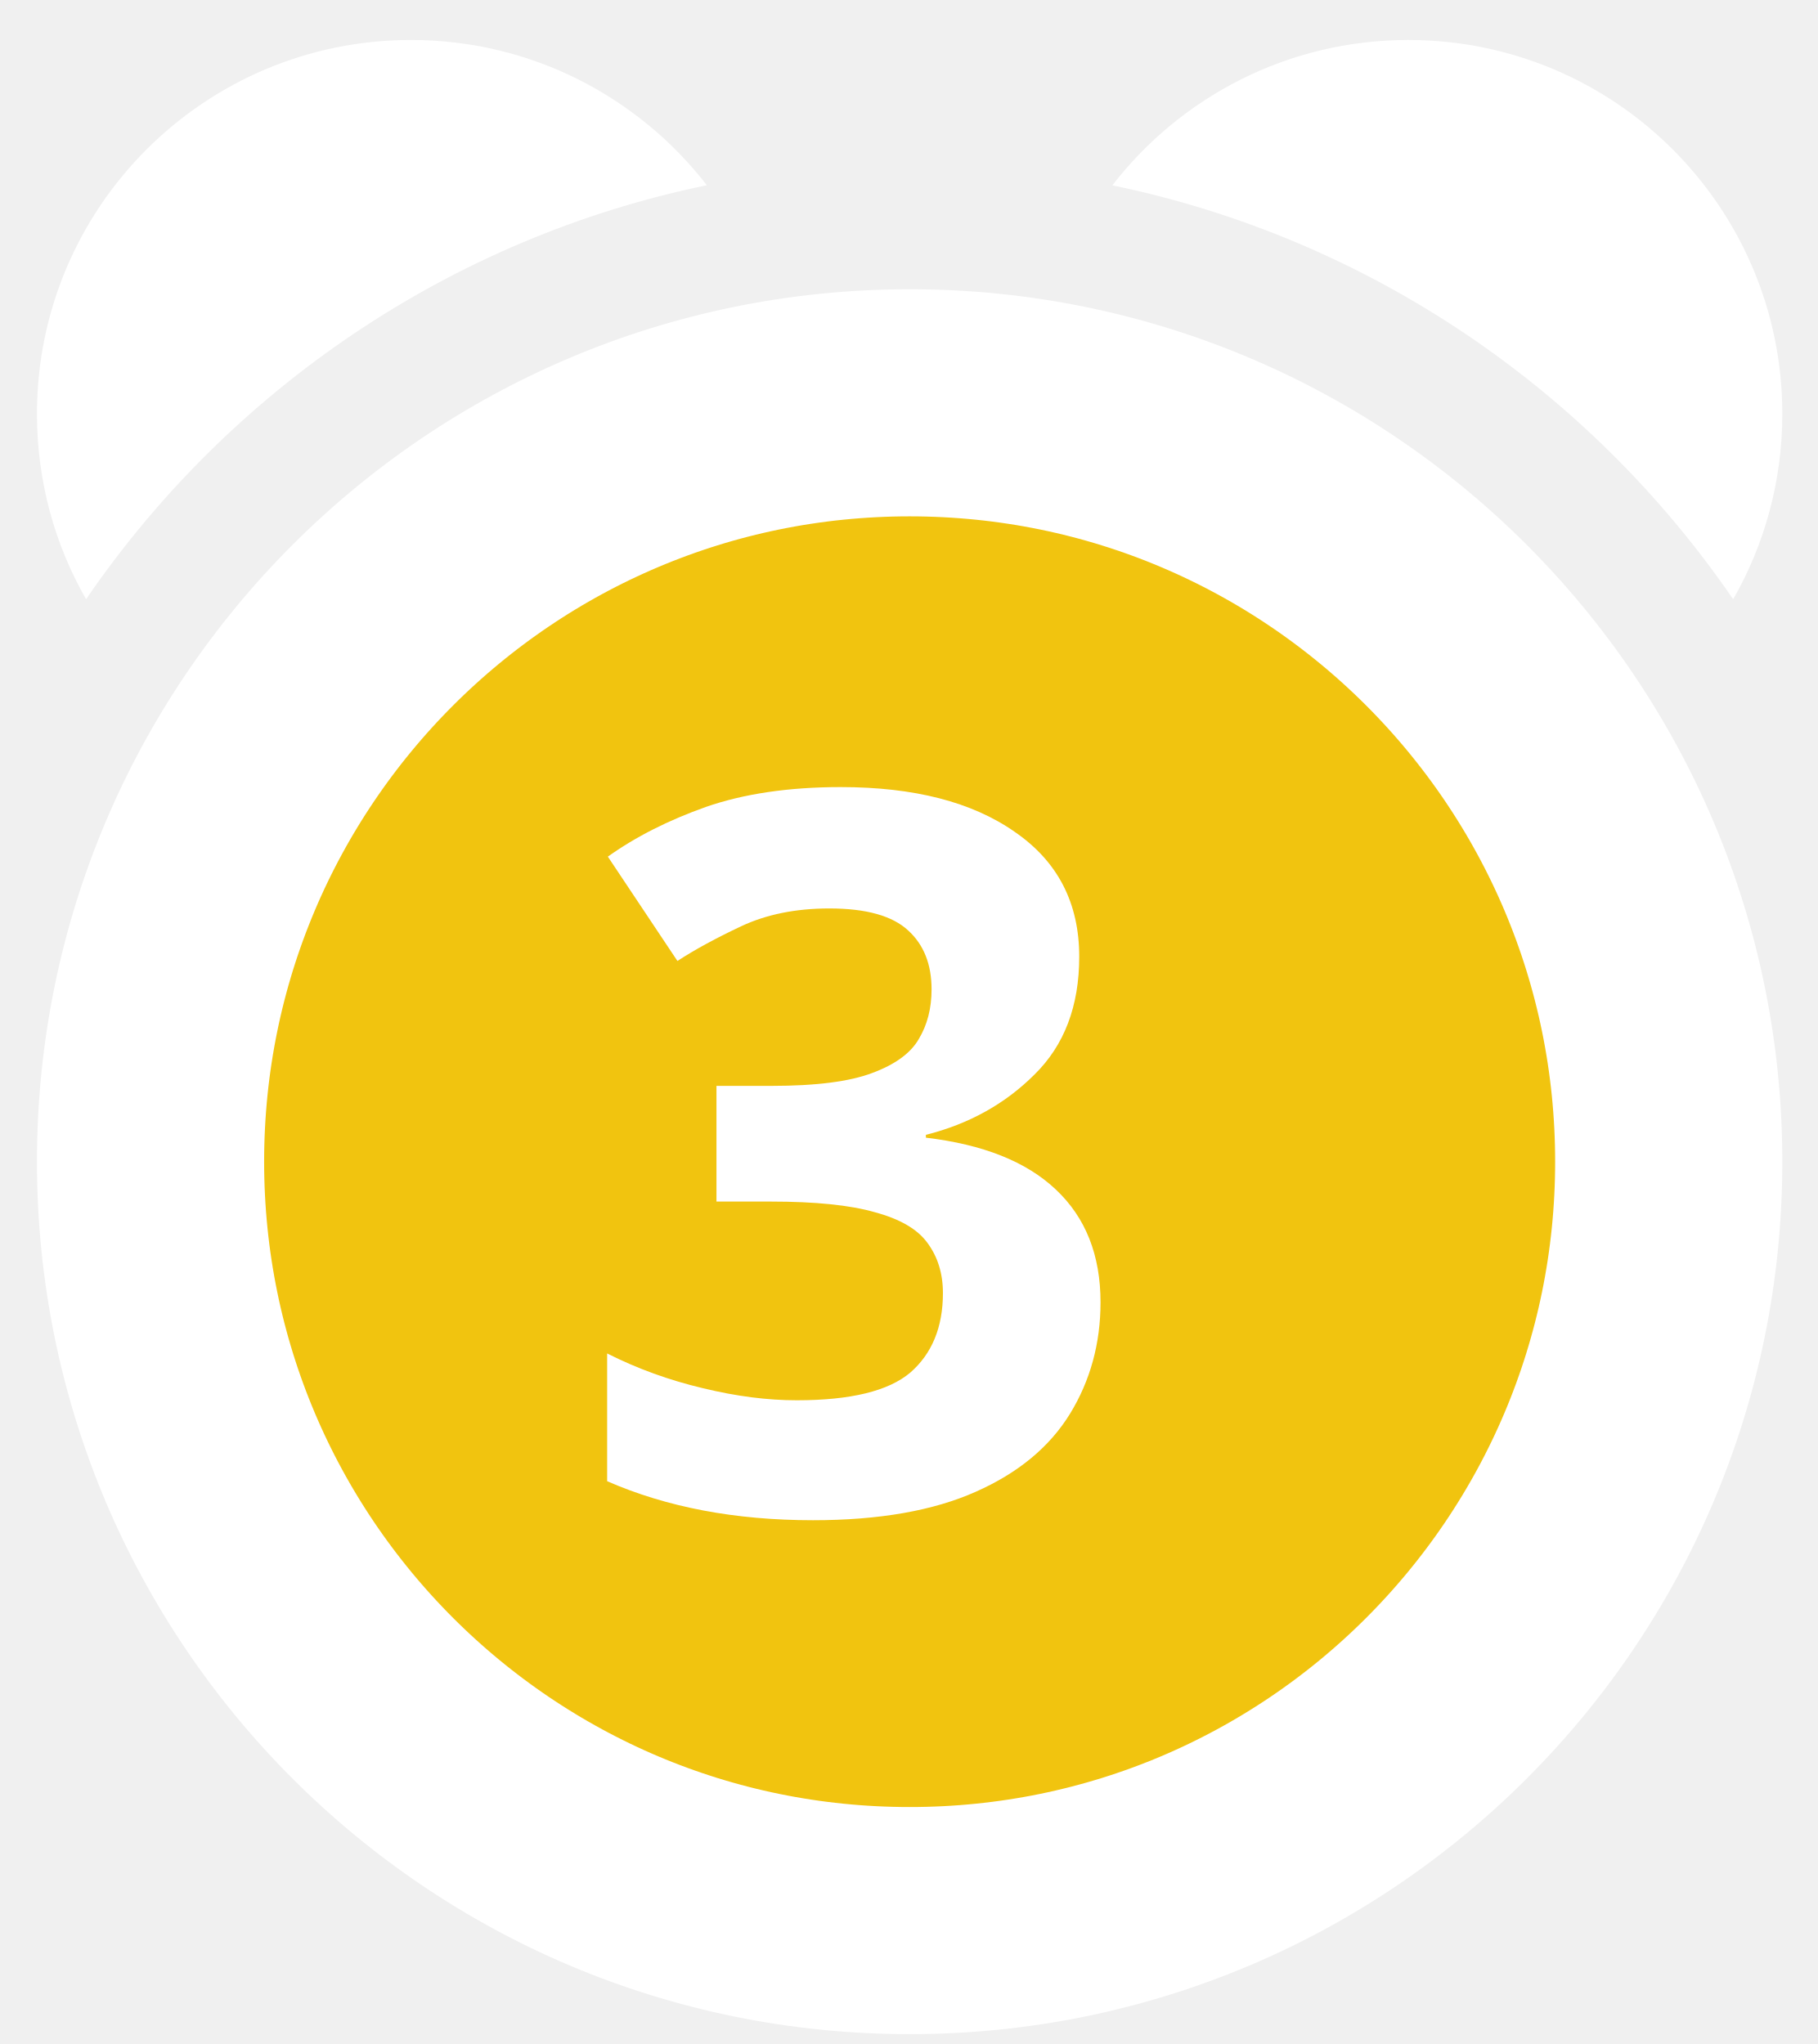
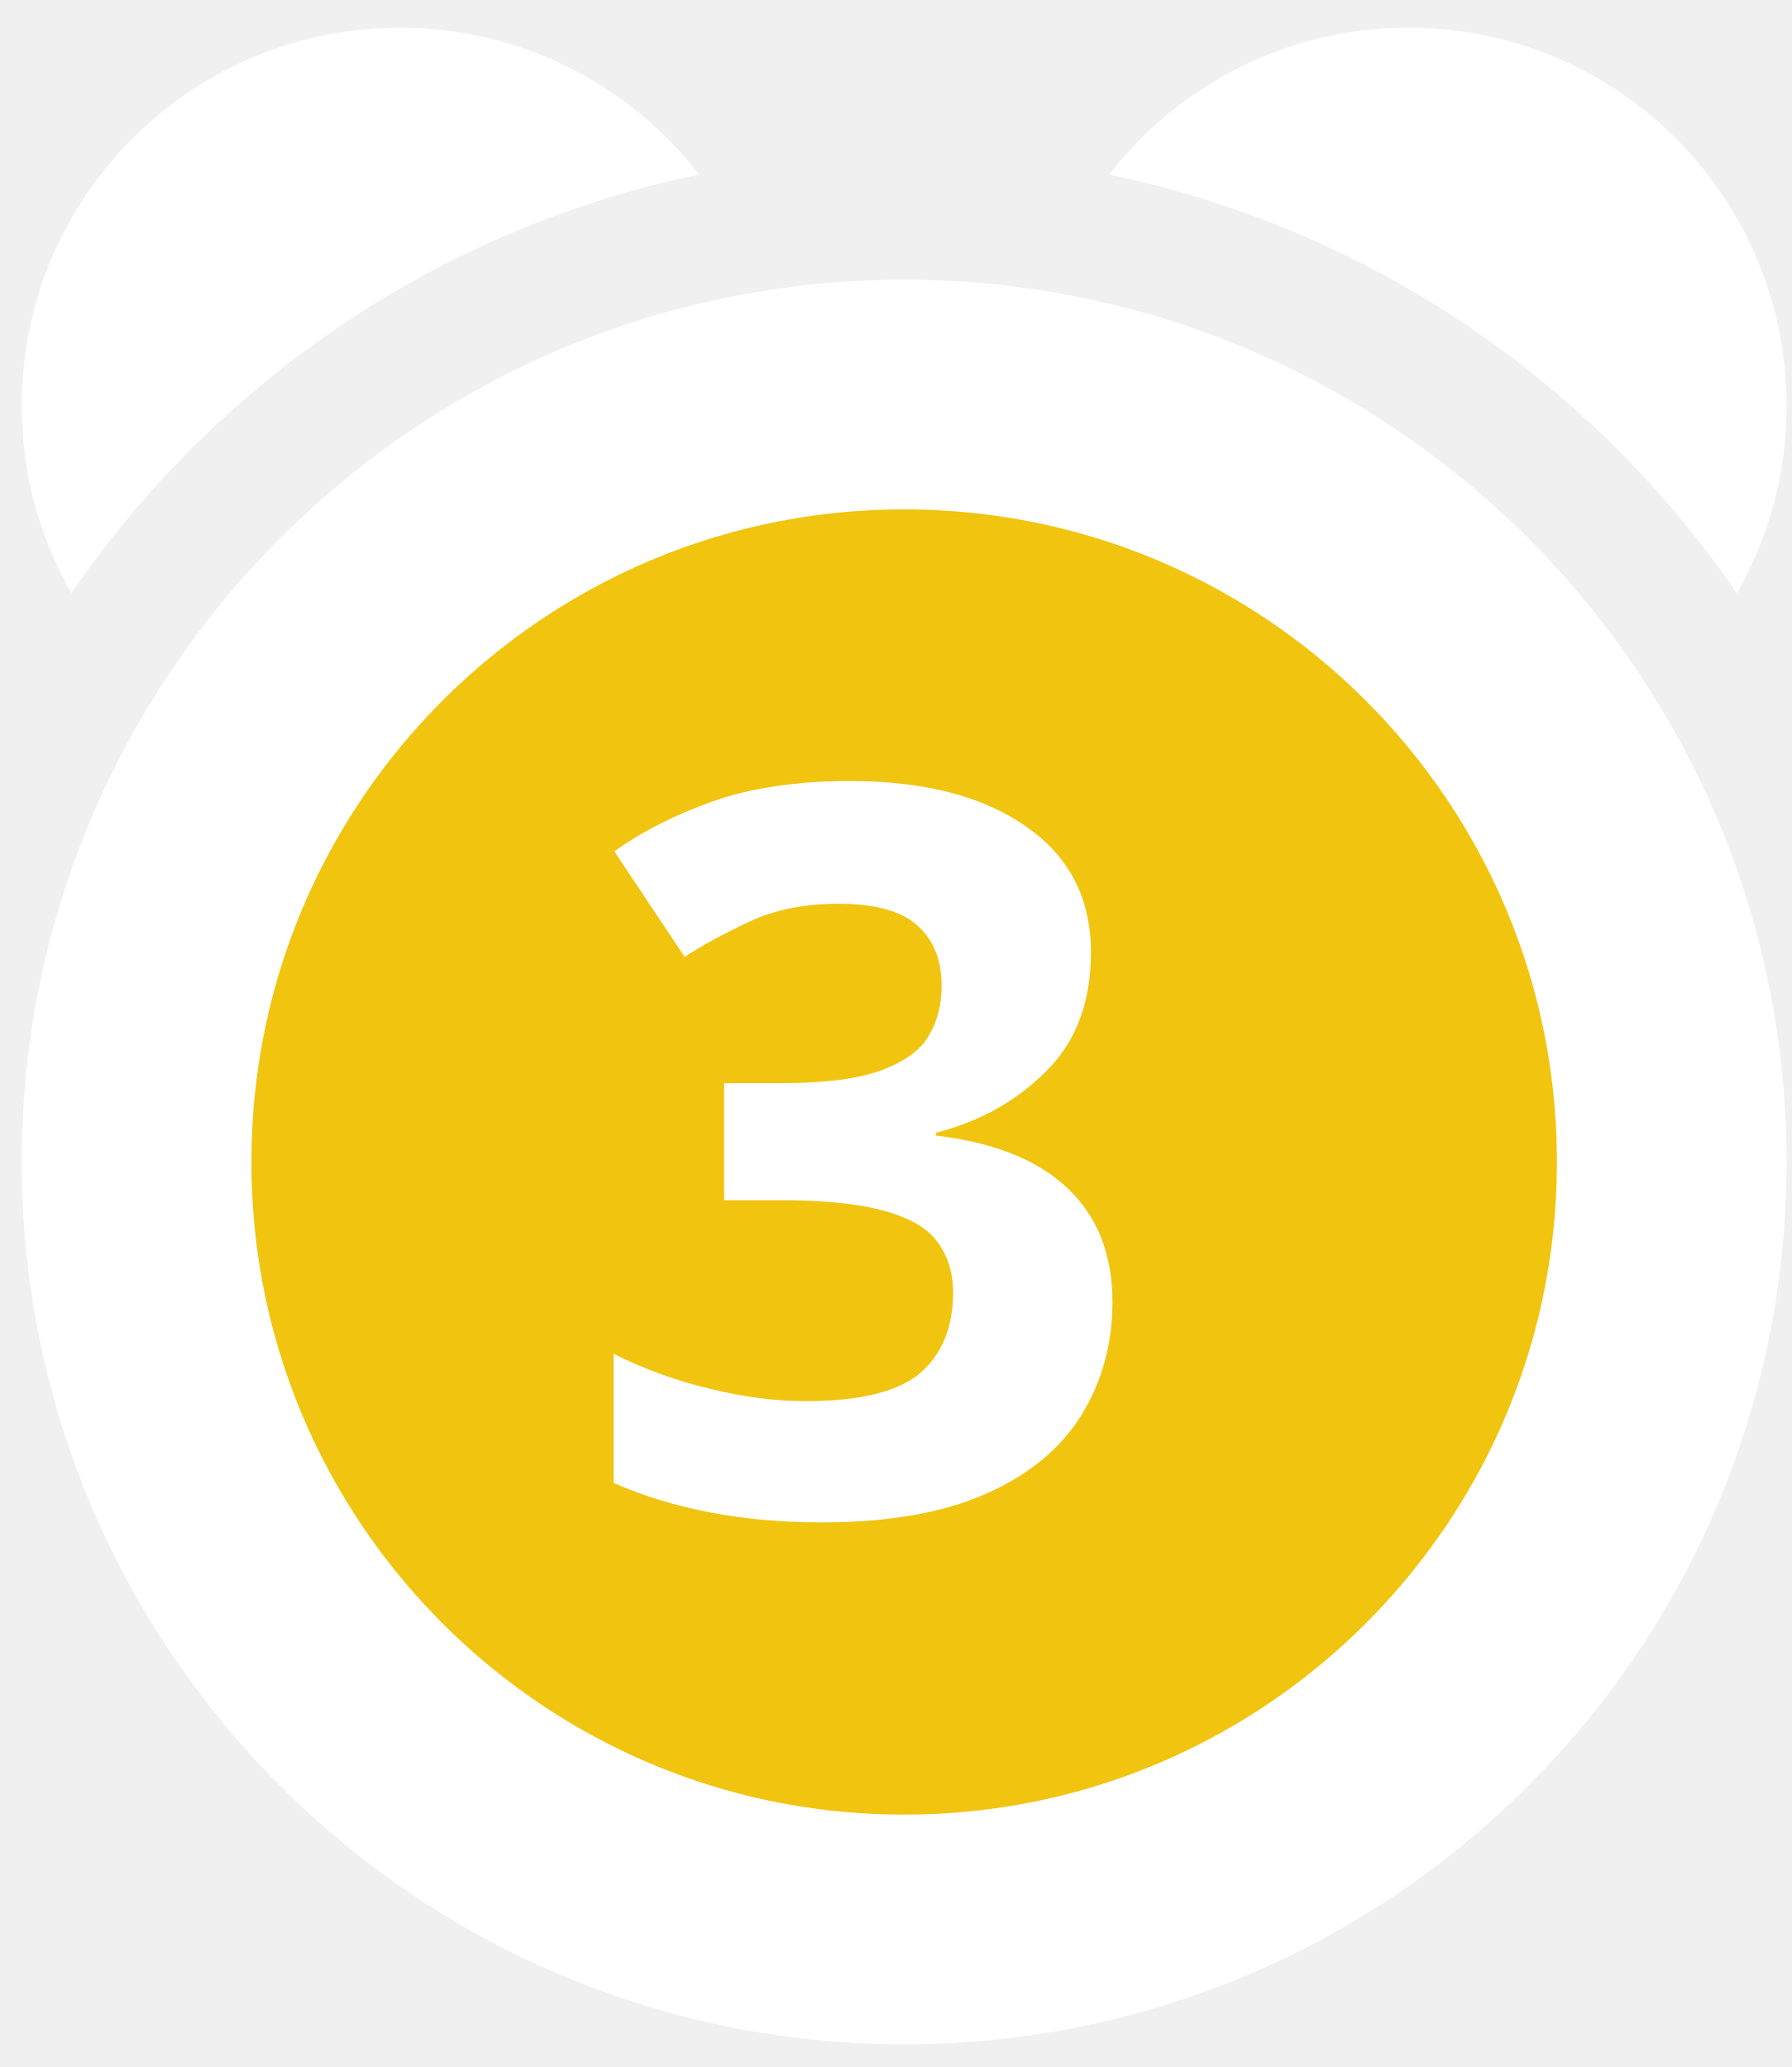
- <svg xmlns="http://www.w3.org/2000/svg" xmlns:xlink="http://www.w3.org/1999/xlink" width="40px" height="45px" viewBox="0 0 40 45" version="1.1">
+ <svg xmlns="http://www.w3.org/2000/svg" xmlns:xlink="http://www.w3.org/1999/xlink" width="39px" height="45px" viewBox="0 0 39 45" version="1.1">
  <defs>
    <path d="M20.173,6.368 C9.565,6.368 0.966,14.968 0.966,25.576 C0.966,36.183 9.565,44.783 20.173,44.783 C30.781,44.783 39.381,36.183 39.381,25.576 C39.381,14.968 30.781,6.368 20.173,6.368 Z" id="path-1" />
    <mask id="mask-2" maskContentUnits="userSpaceOnUse" maskUnits="objectBoundingBox" x="0" y="0" width="38.415" height="38.415" fill="white">
      <use xlink:href="#path-1" />
    </mask>
  </defs>
  <g id="Page-1" stroke="none" stroke-width="1" fill="none" fill-rule="evenodd">
-     <g id="freezetime3" transform="translate(-0.152453, 0)">
-       <use id="Path" stroke="#FFFFFF" mask="url(#mask-2)" stroke-width="10" fill="#F1C40F" xlink:href="#path-1" />
-       <path d="M15.712,4.08 C14.205,2.134 11.848,0.88 9.198,0.88 C4.651,0.88 0.966,4.565 0.966,9.112 C0.966,10.597 1.358,11.99 2.047,13.192 C5.197,8.588 10.057,5.246 15.712,4.077 L15.712,4.08 Z" id="Path" fill="#FFFFFF" />
-       <path d="M38.3,13.192 C38.988,11.99 39.381,10.597 39.381,9.112 C39.381,4.565 35.696,0.88 31.149,0.88 C28.498,0.88 26.141,2.134 24.635,4.08 C30.29,5.249 35.147,8.591 38.3,13.195 L38.3,13.195 L38.3,13.192 Z" id="Path" fill="#FFFFFF" />
-       <text id="2" font-family="SFUIDisplay-Black, SF UI Display" font-size="22" font-weight="700" letter-spacing="1.375" fill="#FFFFFF">
-         <tspan x="12.671" y="33.251">3</tspan>
+     <g id="freezetime3" transform="translate(-1.370991, -0.277984)">
+       <g id="freezetime">
+         <g transform="translate(0.878049, 0)" id="Path">
+           <use stroke="#FFFFFF" mask="url(#mask-2)" stroke-width="10" fill="#F1C40F" xlink:href="#path-1" />
+           <path d="M15.712,4.08 C14.205,2.134 11.848,0.88 9.198,0.88 C4.651,0.88 0.966,4.565 0.966,9.112 C0.966,10.597 1.358,11.99 2.047,13.192 C5.197,8.588 10.057,5.246 15.712,4.077 L15.712,4.08 Z" fill="#FFFFFF" />
+           <path d="M38.3,13.192 C38.988,11.99 39.381,10.597 39.381,9.112 C39.381,4.565 35.696,0.88 31.149,0.88 C28.498,0.88 26.141,2.134 24.635,4.08 C30.29,5.249 35.147,8.591 38.3,13.195 L38.3,13.195 L38.3,13.192 Z" fill="#FFFFFF" />
+         </g>
+       </g>
+       <text id="3" font-family="SFUIDisplay-Black, SF UI Display" font-size="22" font-weight="700" letter-spacing="1.375" fill="#FFFFFF">
+         <tspan x="13.881" y="33.203">3</tspan>
      </text>
    </g>
  </g>
</svg>
